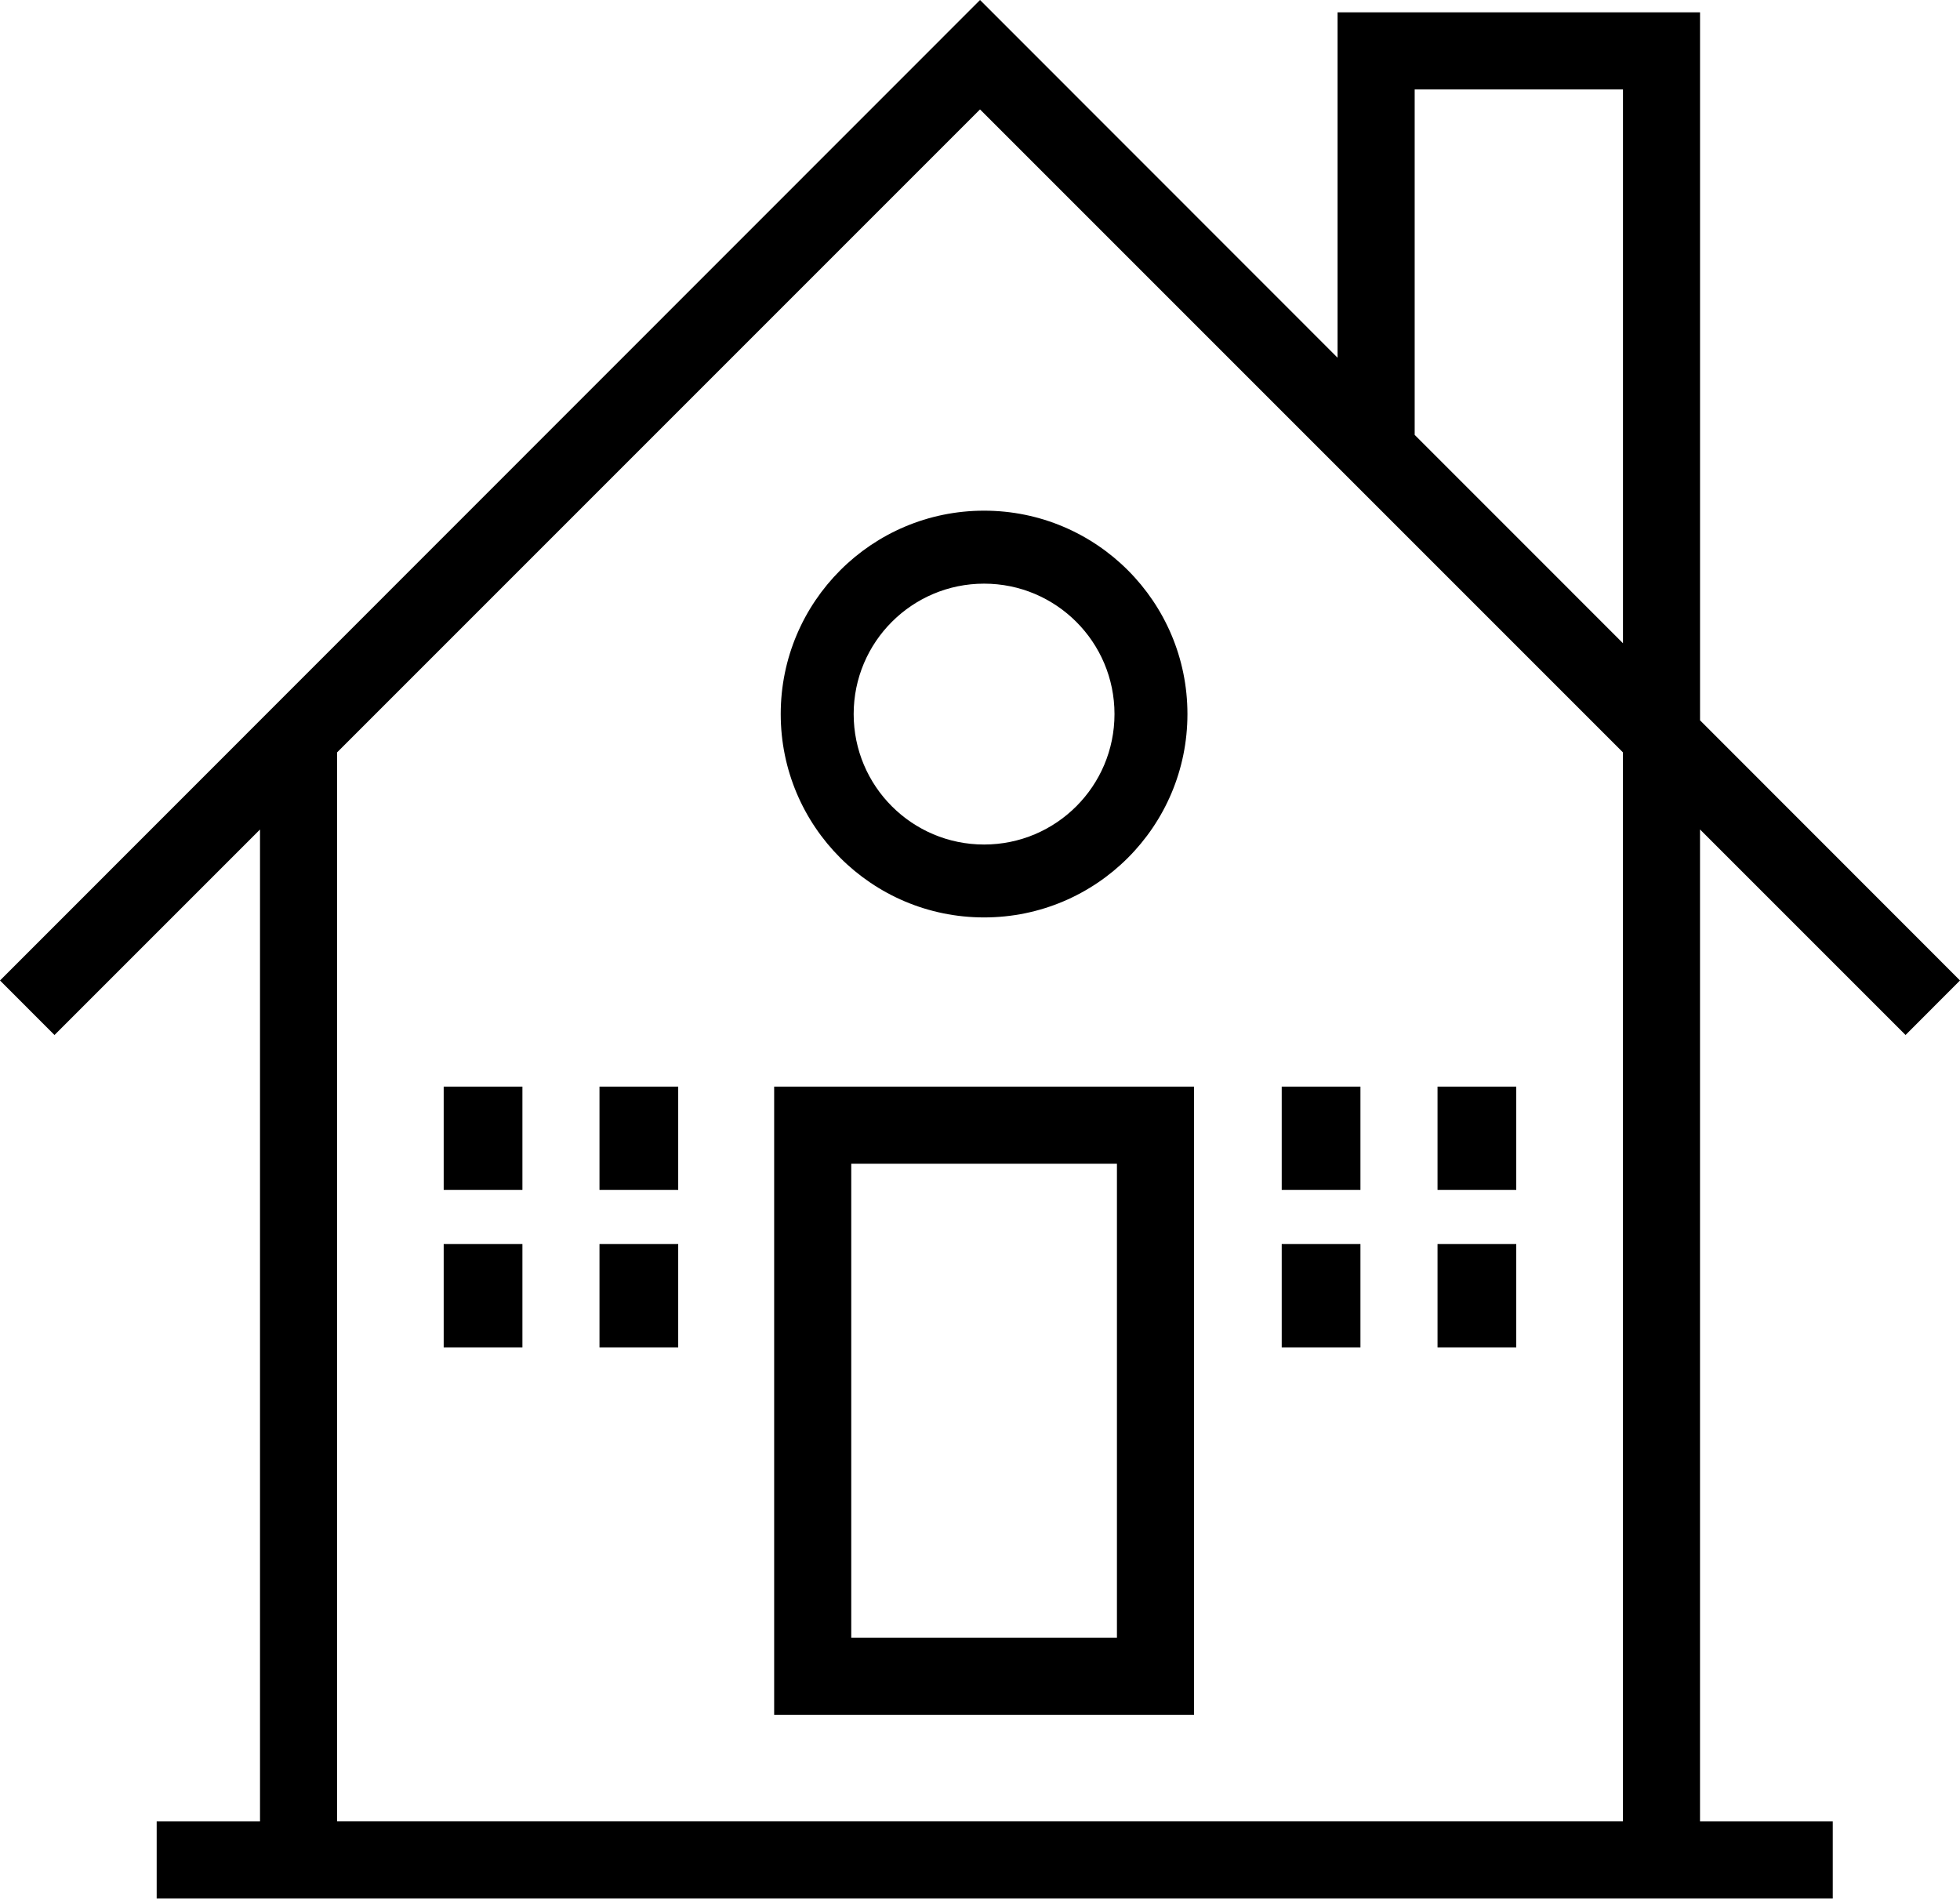
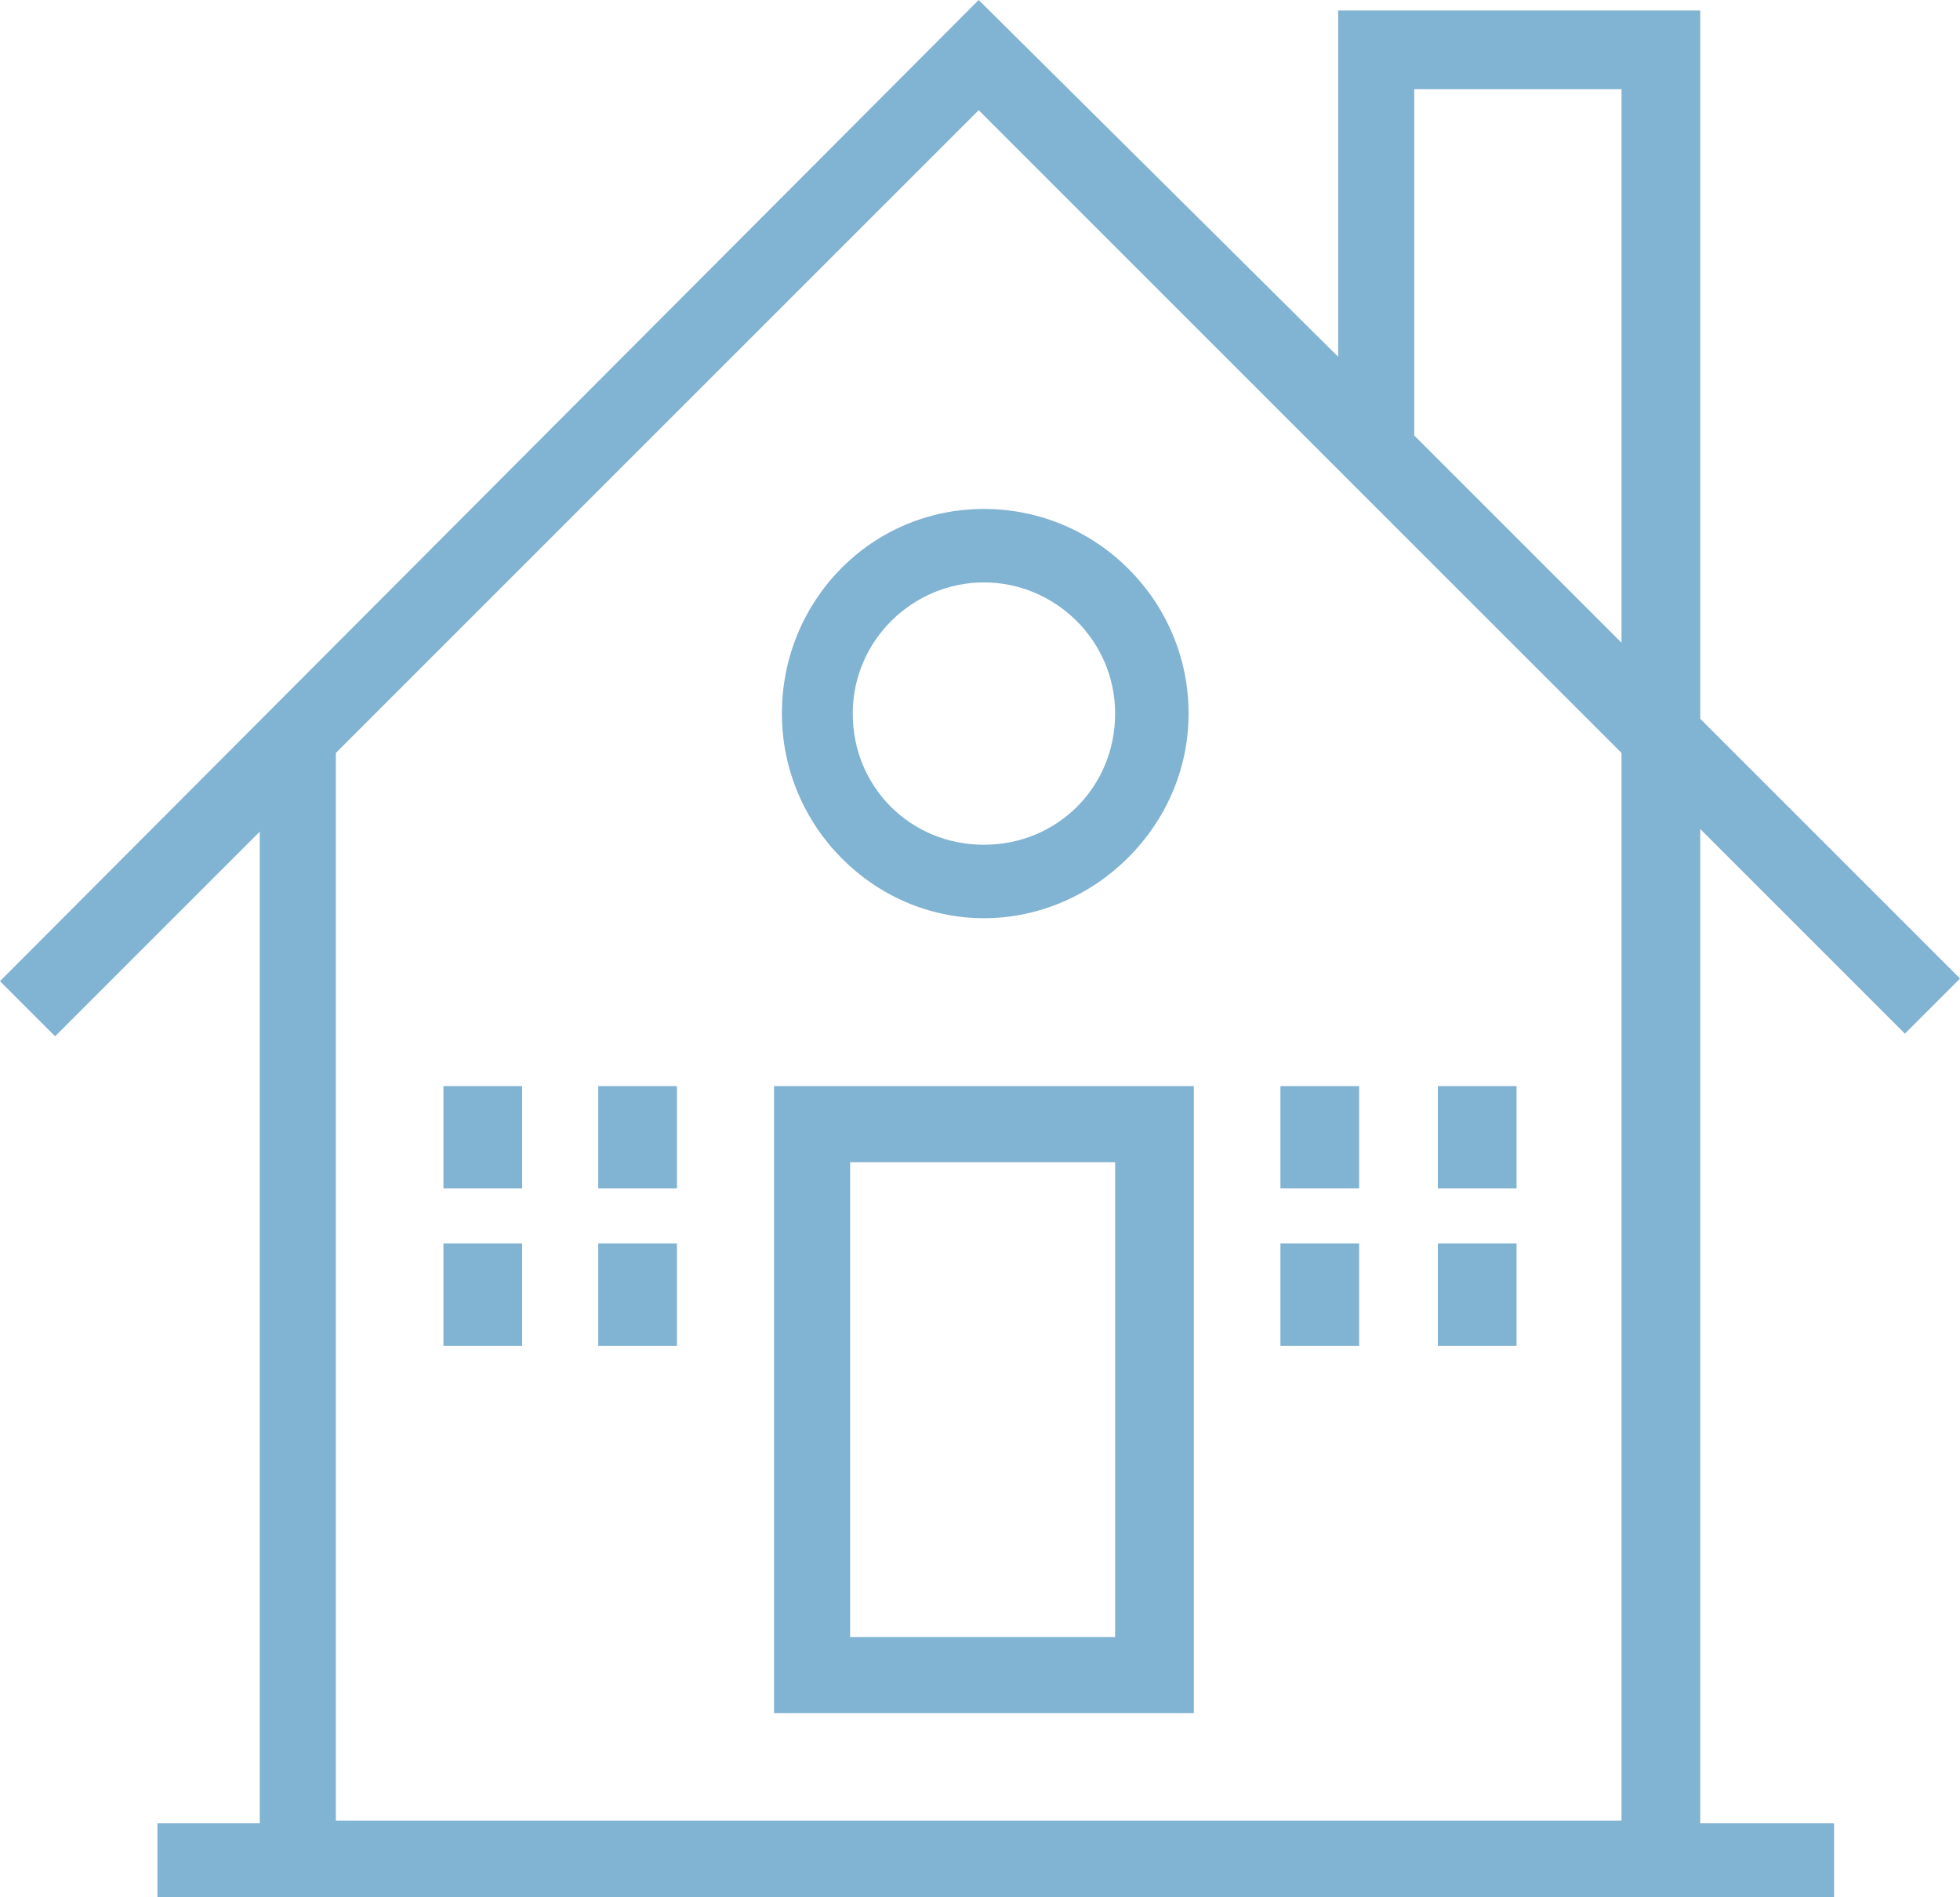
- <svg xmlns="http://www.w3.org/2000/svg" version="1.1" id="Layer_1" x="0px" y="0px" width="74.695px" height="72.346px" viewBox="0 0 74.695 72.346" enable-background="new 0 0 74.695 72.346" xml:space="preserve">
+ <svg xmlns="http://www.w3.org/2000/svg" version="1.1" id="Layer_1" x="0px" y="0px" viewBox="0 0 74.7 72.3" enable-background="new 0 0 74.7 72.3" xml:space="preserve">
  <g>
-     <path d="M29.503,65.345h16V41.407h-16V65.345z M42.566,62.407H32.441V44.345h10.125V62.407z" />
-     <path d="M72.62,39.44l2.075-2.078l-9.907-9.913V0.47H50.974v13.161L37.349,0L0,37.363l2.077,2.078l7.832-7.832v37.799H5.971v2.938   h63.875v-2.938h-5.059v-37.8L72.62,39.44z M53.913,3.408h7.938v21.104l-7.938-7.94V3.408z M61.85,69.407H12.846V28.671   L37.348,4.169L61.85,28.671V69.407z" />
-     <path d="M29.753,27.21c0,4.28,3.47,7.75,7.75,7.75s7.75-3.47,7.75-7.75c0-4.279-3.47-7.75-7.75-7.75S29.753,22.93,29.753,27.21z    M37.503,22.241c2.745,0,4.97,2.225,4.97,4.97s-2.225,4.971-4.97,4.971s-4.97-2.226-4.97-4.971S34.759,22.241,37.503,22.241z" />
-     <rect x="16.909" y="41.407" width="3" height="3.938" />
-     <rect x="22.846" y="41.407" width="3" height="3.938" />
-     <rect x="16.909" y="47.407" width="3" height="3.938" />
-     <rect x="22.846" y="47.407" width="3" height="3.938" />
-     <rect x="48.846" y="41.407" width="3" height="3.938" />
-     <rect x="54.784" y="41.407" width="3" height="3.938" />
-     <rect x="48.846" y="47.407" width="3" height="3.938" />
-     <rect x="54.784" y="47.407" width="3" height="3.938" />
+     <path fill="#81B3D2" d="M29.5,65.3h16V41.4h-16C29.5,41.4,29.5,65.3,29.5,65.3z M42.6,62.4H32.4V44.3h10.1V62.4z" />
+     <path fill="#81B3D2" d="M72.6,39.4l2.1-2.1l-9.9-9.9v-27H51v13.2L37.3,0L0,37.4l2.1,2.1l7.8-7.8v37.8H6v2.9h63.9v-2.9h-5.1V31.6   L72.6,39.4z M53.9,3.4h7.9v21.1l-7.9-7.9V3.4z M61.8,69.4h-49V28.7L37.3,4.2l24.5,24.5V69.4z" />
+     <path fill="#81B3D2" d="M29.8,27.2c0,4.3,3.5,7.8,7.7,7.8s7.8-3.5,7.8-7.8c0-4.3-3.5-7.8-7.8-7.8S29.8,22.9,29.8,27.2z M37.5,22.2   c2.7,0,5,2.2,5,5s-2.2,5-5,5s-5-2.2-5-5S34.8,22.2,37.5,22.2z" />
+     <rect x="16.9" y="41.4" fill="#81B3D2" width="3" height="3.9" />
+     <rect x="22.8" y="41.4" fill="#81B3D2" width="3" height="3.9" />
+     <rect x="16.9" y="47.4" fill="#81B3D2" width="3" height="3.9" />
+     <rect x="22.8" y="47.4" fill="#81B3D2" width="3" height="3.9" />
+     <rect x="48.8" y="41.4" fill="#81B3D2" width="3" height="3.9" />
+     <rect x="54.8" y="41.4" fill="#81B3D2" width="3" height="3.9" />
+     <rect x="48.8" y="47.4" fill="#81B3D2" width="3" height="3.9" />
+     <rect x="54.8" y="47.4" fill="#81B3D2" width="3" height="3.9" />
  </g>
</svg>
